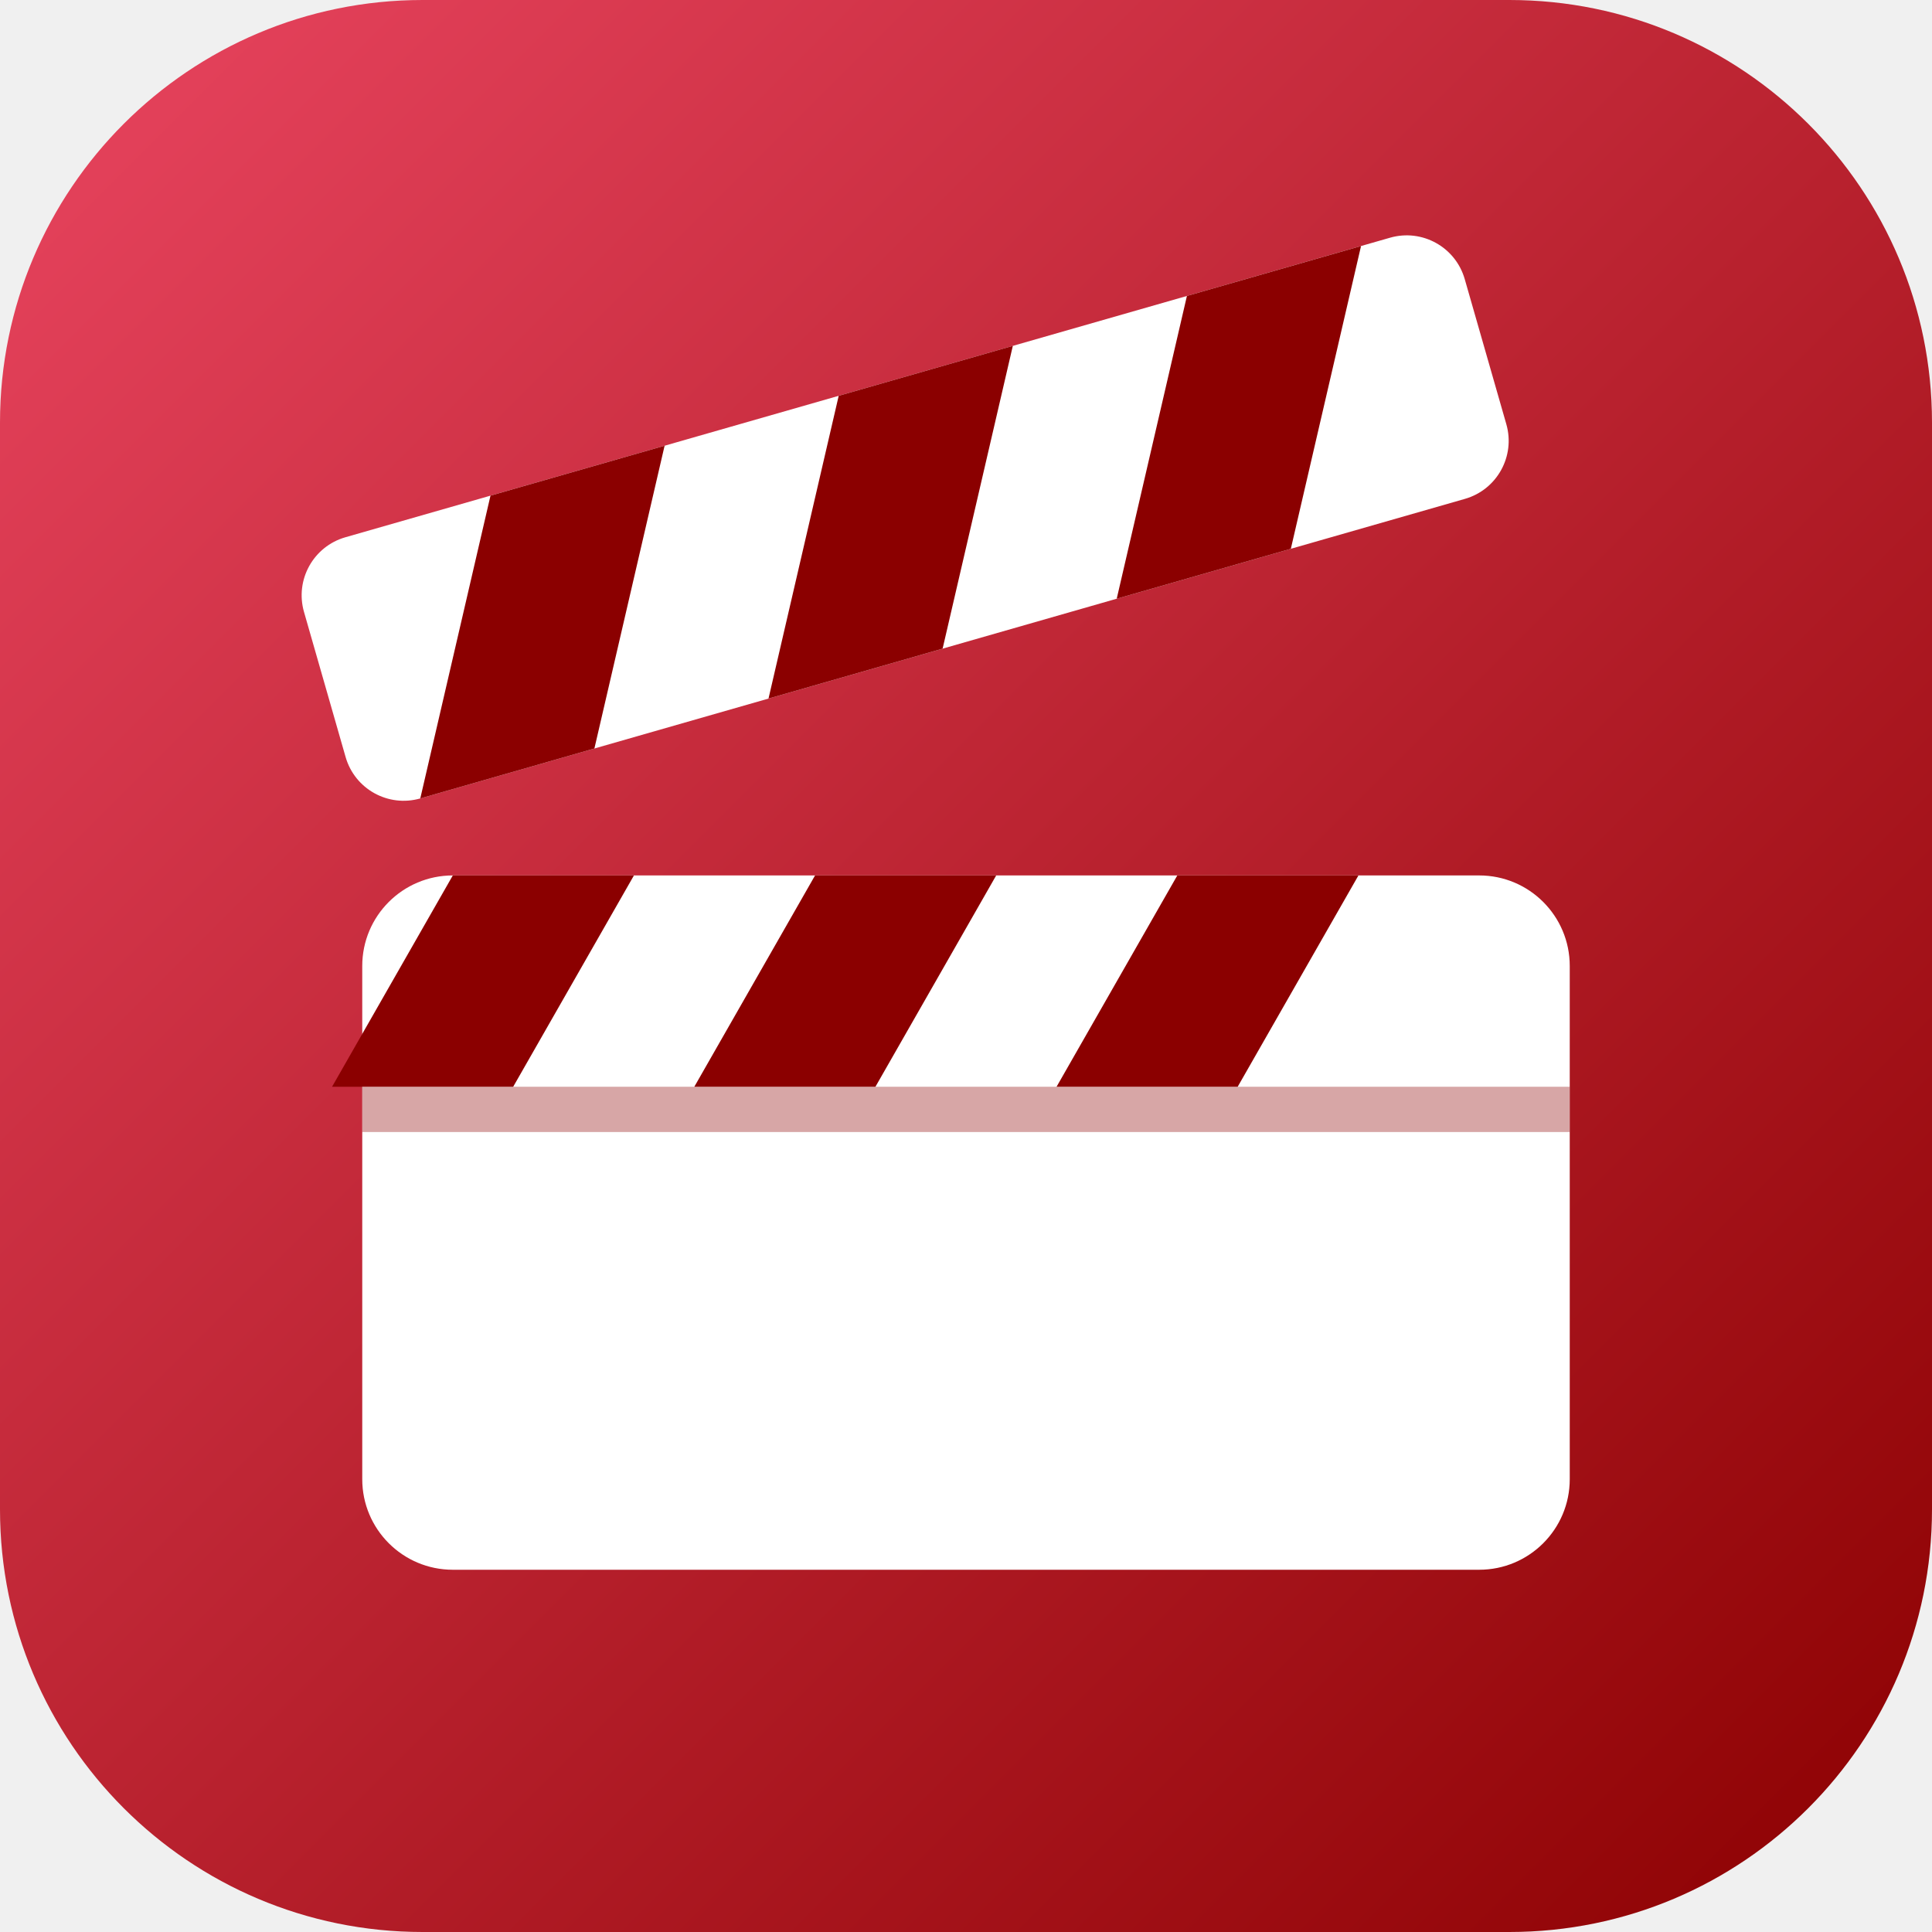
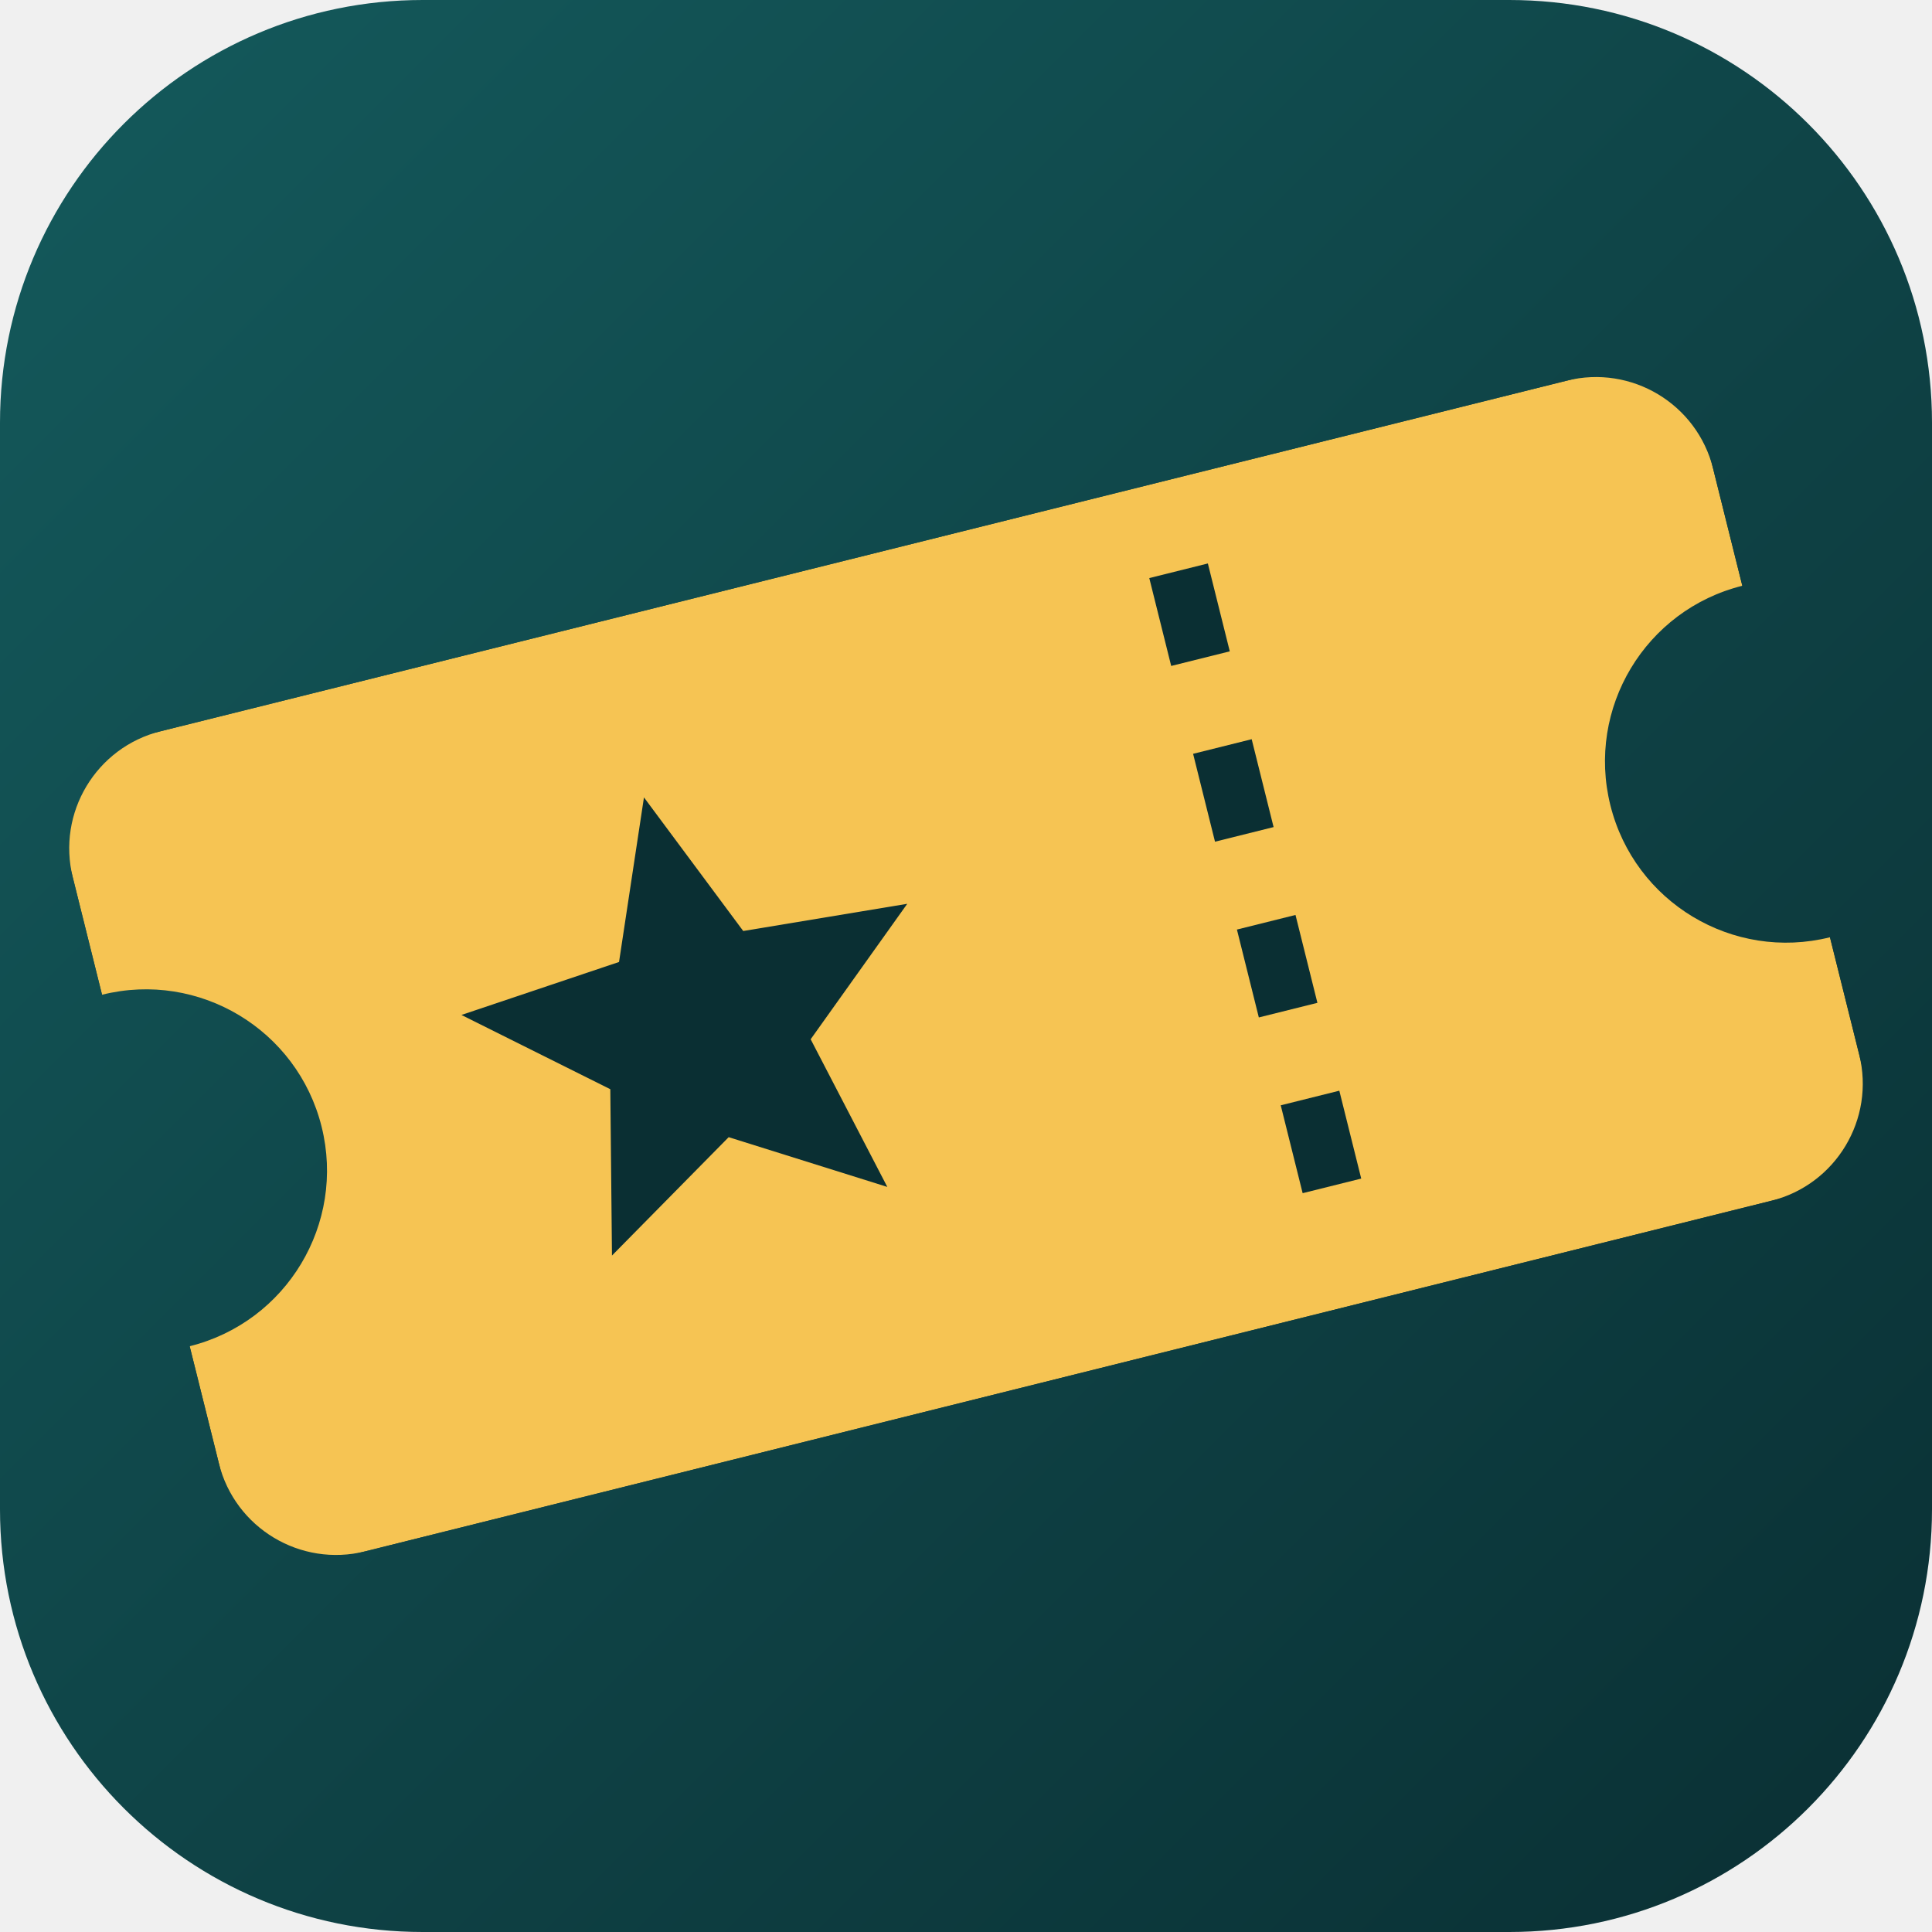
<svg xmlns="http://www.w3.org/2000/svg" viewBox="0 0 64 64">
  <defs>
    <linearGradient id="bg" x1="0" y1="0" x2="1" y2="1">
-       <stop offset="0" stop-color="#e94560" />
-       <stop offset="1" stop-color="#8b0000" />
+       <stop offset="0" stop-color="#145a5c" />
+       <stop offset="1" stop-color="#0a2f33" />
    </linearGradient>
+     <mask id="ticket">
+       <rect x="4" y="18" width="56" height="28" rx="4" fill="#fff" />
+       <circle cx="4" cy="32" r="6" fill="#000" />
+       <circle cx="60" cy="32" r="6" fill="#000" />
+     </mask>
  </defs>
  <rect width="64" height="64" rx="14" fill="url(#bg)" />
-   <g transform="rotate(-16 12 27)">
-     <rect x="12" y="18" width="40" height="9" rx="2" fill="#fff" />
-     <path d="M19 18h6l-5 9h-6zM31 18h6l-5 9h-6zM43 18h6l-5 9h-6z" fill="#8b0000" />
+   <g transform="rotate(-14 32 32)">
+     <rect x="4" y="18" width="56" height="28" fill="#f6c453" mask="url(#ticket)" />
+     <path d="M42 21V43" stroke="#0a2f33" stroke-width="2" stroke-dasharray="3 3" />
+     <path d="M23 24 25.12 29.09 30.61 29.53 26.42 33.11 27.7 38.47 23 35.6 18.3 38.47 19.58 33.11 15.39 29.53 20.88 29.09Z" fill="#0a2f33" />
  </g>
-   <rect x="12" y="29" width="40" height="23" rx="3" fill="#fff" />
-   <path d="M15 29h6l-4 7h-6zM27 29h6l-4 7h-6zM39 29h6l-4 7h-6z" fill="#8b0000" />
-   <rect x="12" y="36" width="40" height="1.5" fill="#8b0000" opacity=".35" />
</svg>
